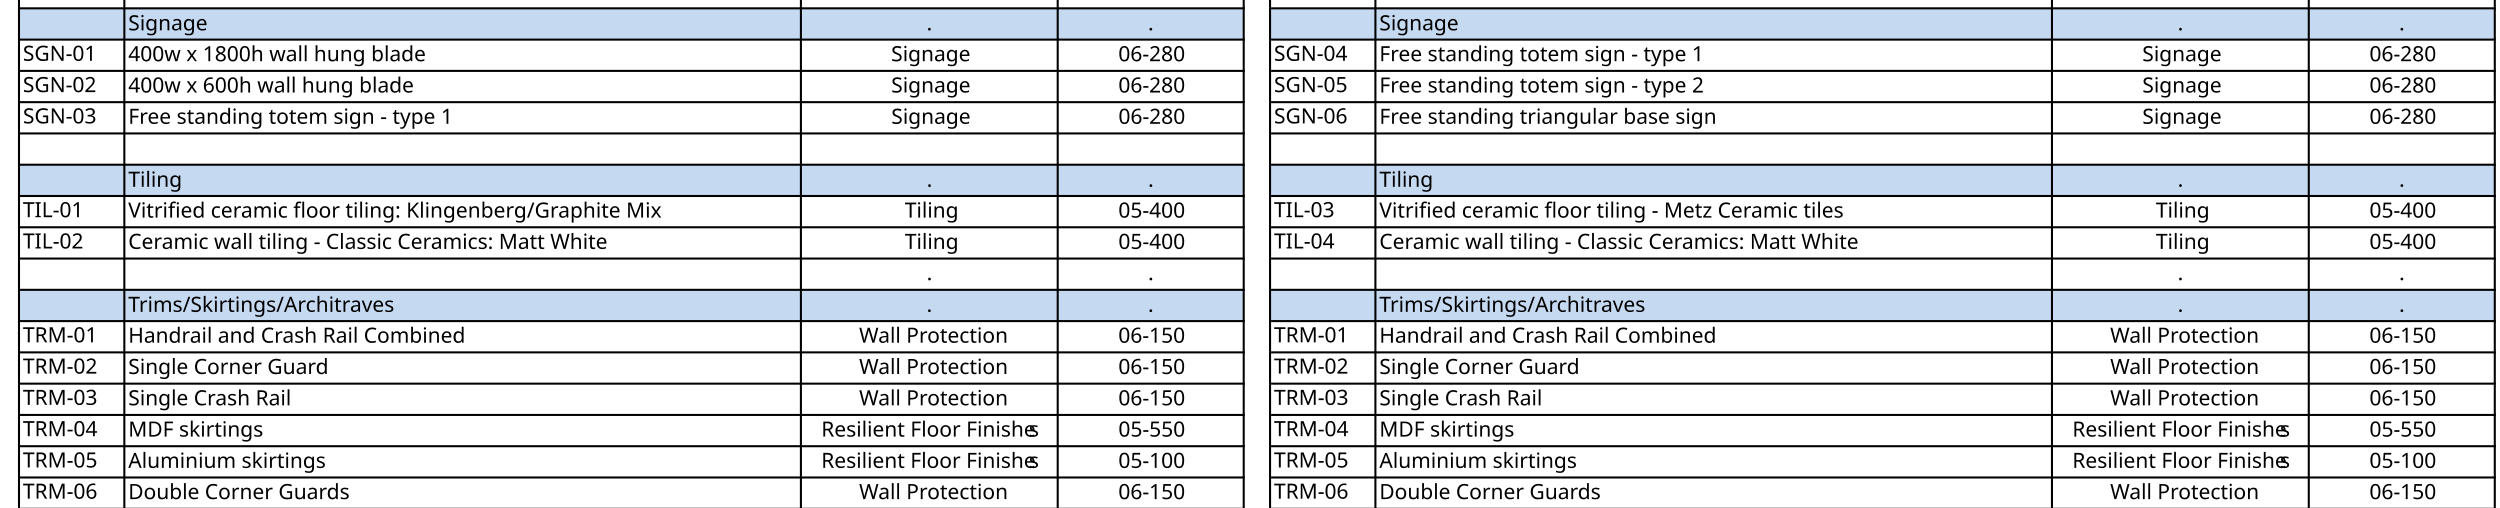
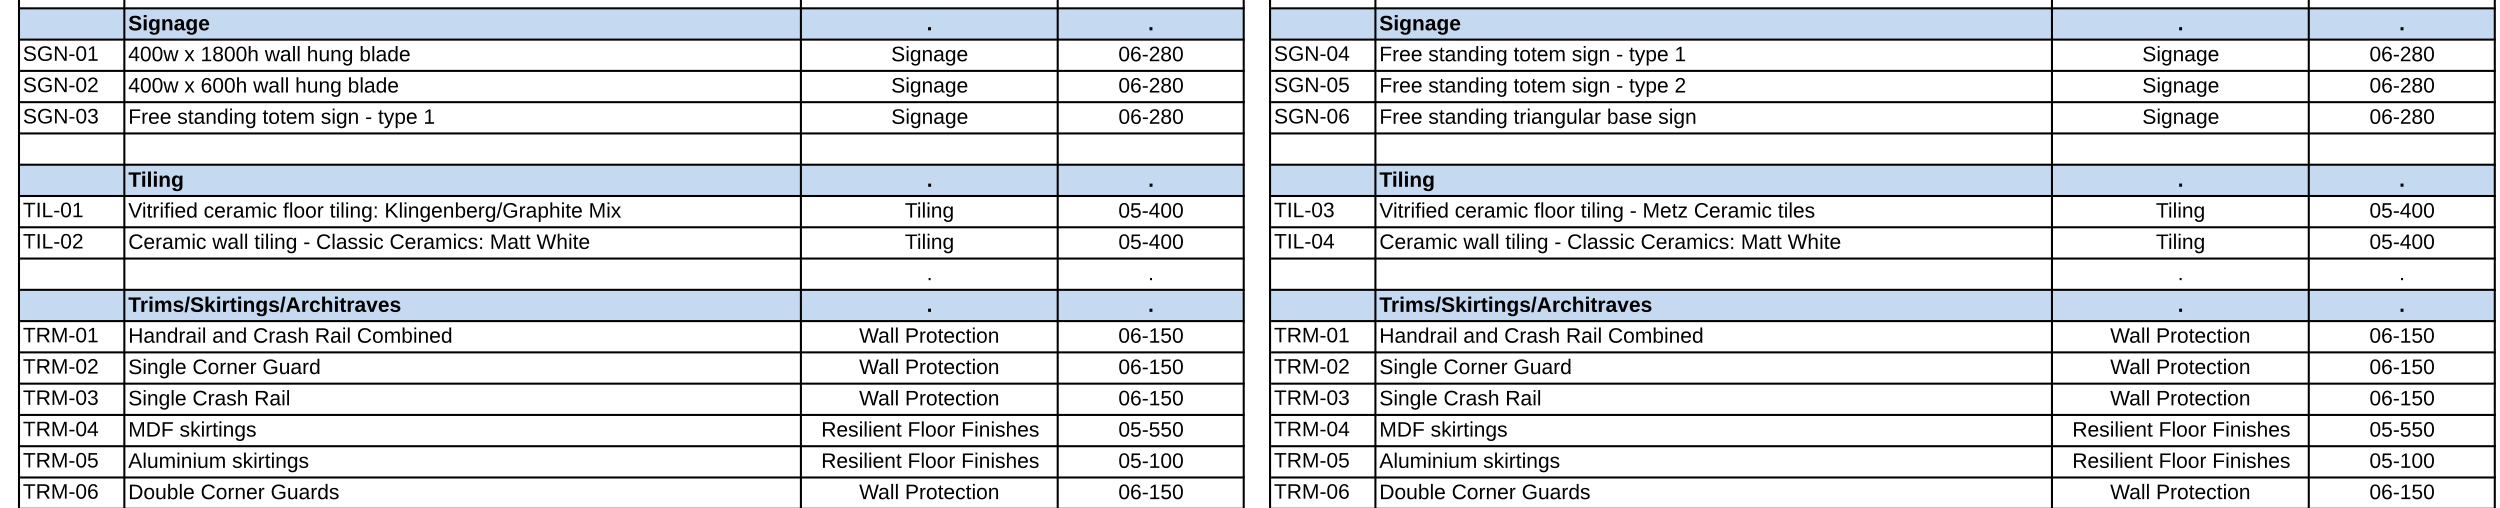
<svg xmlns="http://www.w3.org/2000/svg" version="1.1" id="Layer_1" x="0px" y="0px" viewBox="0 0 320 65.019" enable-background="new 0 0 320 65.019" xml:space="preserve">
  <rect y="0" fill="#FFFFFF" width="320.315" height="65.019" />
  <rect x="2.562" y="1.041" fill="#C5D9F1" width="156.66" height="4.056" />
  <rect x="162.541" y="1.041" fill="#C5D9F1" width="156.818" height="4.056" />
  <rect x="2.562" y="21.058" fill="#C5D9F1" width="156.66" height="4.056" />
  <rect x="162.541" y="21.058" fill="#C5D9F1" width="156.818" height="4.056" />
  <rect x="2.562" y="37.071" fill="#C5D9F1" width="156.66" height="4.056" />
  <rect x="162.541" y="37.072" fill="#C5D9F1" width="156.818" height="4.056" />
  <rect x="0.071" y="0" fill="none" width="319.394" height="65.019" />
-   <text transform="matrix(1 0 0 1 16.4157 3.885)" font-family="'Arial-BoldMT'" font-size="2.687">Signage</text>
-   <text transform="matrix(1 0 0 1 118.6072 3.885)" font-family="'Arial-BoldMT'" font-size="2.687">.</text>
-   <text transform="matrix(1 0 0 1 146.9478 3.885)" font-family="'Arial-BoldMT'" font-size="2.687">.</text>
-   <text transform="matrix(1 0 0 1 176.552 3.885)" font-family="'Arial-BoldMT'" font-size="2.687">Signage</text>
+   <text transform="matrix(1 0 0 1 16.4157 3.885)" font-family="'Arial'" font-weight="bolder" font-size="2.687">Signage</text>
+   <text transform="matrix(1 0 0 1 118.6072 3.885)" font-family="'Arial'" font-weight="bolder" font-size="2.687">.</text>
+   <text transform="matrix(1 0 0 1 146.9478 3.885)" font-family="'Arial'" font-weight="bolder" font-size="2.687">.</text>
+   <text transform="matrix(1 0 0 1 176.552 3.885)" font-family="'Arial'" font-weight="bolder" font-size="2.687">Signage</text>
  <g>
-     <text transform="matrix(1 0 0 1 307.0837 3.885)" font-family="'Arial-BoldMT'" font-size="2.687">.</text>
-     <text transform="matrix(1 0 0 1 278.744 3.885)" font-family="'Arial-BoldMT'" font-size="2.687">.</text>
+     <text transform="matrix(1 0 0 1 307.0837 3.885)" font-family="'Arial'" font-weight="bolder" font-size="2.687">.</text>
+     <text transform="matrix(1 0 0 1 278.744 3.885)" font-family="'Arial'" font-weight="bolder" font-size="2.687">.</text>
  </g>
  <rect x="0.071" y="0" fill="none" width="319.394" height="65.019" />
-   <text transform="matrix(1 0 0 1 2.9301 7.7836)" font-family="'ArialMT'" font-size="2.687">SGN-01</text>
-   <text transform="matrix(1 0 0 1 16.4157 7.8373)" font-family="'ArialMT'" font-size="2.687">400w x 1800h wall hung blade </text>
-   <text transform="matrix(1 0 0 1 114.0708 7.8373)" font-family="'ArialMT'" font-size="2.687">Signage</text>
-   <text transform="matrix(1 0 0 1 143.1471 7.8373)" font-family="'ArialMT'" font-size="2.687">06-280</text>
-   <text transform="matrix(1 0 0 1 163.067 7.7836)" font-family="'ArialMT'" font-size="2.687">SGN-04</text>
-   <text transform="matrix(1 0 0 1 176.5535 7.8373)" font-family="'ArialMT'" font-size="2.687">Free standing totem sign - type 1</text>
-   <text transform="matrix(1 0 0 1 274.2135 7.8373)" font-family="'ArialMT'" font-size="2.687">Signage</text>
-   <text transform="matrix(1 0 0 1 303.2888 7.8373)" font-family="'ArialMT'" font-size="2.687">06-280</text>
-   <text transform="matrix(1 0 0 1 2.9323 11.7894)" font-family="'ArialMT'" font-size="2.687">SGN-02</text>
-   <text transform="matrix(1 0 0 1 16.4194 11.8426)" font-family="'ArialMT'" font-size="2.687">400w x 600h wall hung blade </text>
-   <text transform="matrix(1 0 0 1 114.0762 11.8426)" font-family="'ArialMT'" font-size="2.687">Signage</text>
-   <text transform="matrix(1 0 0 1 143.1519 11.8426)" font-family="'ArialMT'" font-size="2.687">06-280</text>
-   <text transform="matrix(1 0 0 1 163.0728 11.7894)" font-family="'ArialMT'" font-size="2.687">SGN-05</text>
-   <text transform="matrix(1 0 0 1 176.5584 11.8426)" font-family="'ArialMT'" font-size="2.687">Free standing totem sign - type 2</text>
-   <text transform="matrix(1 0 0 1 274.2184 11.8426)" font-family="'ArialMT'" font-size="2.687">Signage</text>
-   <text transform="matrix(1 0 0 1 303.2936 11.8426)" font-family="'ArialMT'" font-size="2.687">06-280</text>
-   <text transform="matrix(1 0 0 1 2.9382 15.7942)" font-family="'ArialMT'" font-size="2.687">SGN-03</text>
-   <text transform="matrix(1 0 0 1 16.4242 15.8485)" font-family="'ArialMT'" font-size="2.687">Free standing totem sign - type 1</text>
-   <text transform="matrix(1 0 0 1 114.0842 15.8485)" font-family="'ArialMT'" font-size="2.687">Signage</text>
-   <text transform="matrix(1 0 0 1 143.16 15.8485)" font-family="'ArialMT'" font-size="2.687">06-280</text>
-   <text transform="matrix(1 0 0 1 163.075 15.7942)" font-family="'ArialMT'" font-size="2.687">SGN-06</text>
-   <text transform="matrix(1 0 0 1 176.5611 15.8485)" font-family="'ArialMT'" font-size="2.687">Free standing triangular base sign</text>
-   <text transform="matrix(1 0 0 1 274.2184 15.8485)" font-family="'ArialMT'" font-size="2.687">Signage</text>
-   <text transform="matrix(1 0 0 1 303.2936 15.8485)" font-family="'ArialMT'" font-size="2.687">06-280</text>
-   <text transform="matrix(1 0 0 1 16.4265 23.9075)" font-family="'Arial-BoldMT'" font-size="2.687">Tiling</text>
-   <text transform="matrix(1 0 0 1 118.619 23.9075)" font-family="'Arial-BoldMT'" font-size="2.687">.</text>
-   <text transform="matrix(1 0 0 1 146.9586 23.9075)" font-family="'Arial-BoldMT'" font-size="2.687">.</text>
-   <text transform="matrix(1 0 0 1 176.5643 23.9075)" font-family="'Arial-BoldMT'" font-size="2.687">Tiling</text>
+   <text transform="matrix(1 0 0 1 2.9301 7.7836)" font-family="'Arial'" font-size="2.687">SGN-01</text>
+   <text transform="matrix(1 0 0 1 16.4157 7.8373)" font-family="'Arial'" font-size="2.687">400w x 1800h wall hung blade </text>
+   <text transform="matrix(1 0 0 1 114.0708 7.8373)" font-family="'Arial'" font-size="2.687">Signage</text>
+   <text transform="matrix(1 0 0 1 143.1471 7.8373)" font-family="'Arial'" font-size="2.687">06-280</text>
+   <text transform="matrix(1 0 0 1 163.067 7.7836)" font-family="'Arial'" font-size="2.687">SGN-04</text>
+   <text transform="matrix(1 0 0 1 176.5535 7.8373)" font-family="'Arial'" font-size="2.687">Free standing totem sign - type 1</text>
+   <text transform="matrix(1 0 0 1 274.2135 7.8373)" font-family="'Arial'" font-size="2.687">Signage</text>
+   <text transform="matrix(1 0 0 1 303.2888 7.8373)" font-family="'Arial'" font-size="2.687">06-280</text>
+   <text transform="matrix(1 0 0 1 2.9323 11.7894)" font-family="'Arial'" font-size="2.687">SGN-02</text>
+   <text transform="matrix(1 0 0 1 16.4194 11.8426)" font-family="'Arial'" font-size="2.687">400w x 600h wall hung blade </text>
+   <text transform="matrix(1 0 0 1 114.0762 11.8426)" font-family="'Arial'" font-size="2.687">Signage</text>
+   <text transform="matrix(1 0 0 1 143.1519 11.8426)" font-family="'Arial'" font-size="2.687">06-280</text>
+   <text transform="matrix(1 0 0 1 163.0728 11.7894)" font-family="'Arial'" font-size="2.687">SGN-05</text>
+   <text transform="matrix(1 0 0 1 176.5584 11.8426)" font-family="'Arial'" font-size="2.687">Free standing totem sign - type 2</text>
+   <text transform="matrix(1 0 0 1 274.2184 11.8426)" font-family="'Arial'" font-size="2.687">Signage</text>
+   <text transform="matrix(1 0 0 1 303.2936 11.8426)" font-family="'Arial'" font-size="2.687">06-280</text>
+   <text transform="matrix(1 0 0 1 2.9382 15.7942)" font-family="'Arial'" font-size="2.687">SGN-03</text>
+   <text transform="matrix(1 0 0 1 16.4242 15.8485)" font-family="'Arial'" font-size="2.687">Free standing totem sign - type 1</text>
+   <text transform="matrix(1 0 0 1 114.0842 15.8485)" font-family="'Arial'" font-size="2.687">Signage</text>
+   <text transform="matrix(1 0 0 1 143.16 15.8485)" font-family="'Arial'" font-size="2.687">06-280</text>
+   <text transform="matrix(1 0 0 1 163.075 15.7942)" font-family="'Arial'" font-size="2.687">SGN-06</text>
+   <text transform="matrix(1 0 0 1 176.5611 15.8485)" font-family="'Arial'" font-size="2.687">Free standing triangular base sign</text>
+   <text transform="matrix(1 0 0 1 274.2184 15.8485)" font-family="'Arial'" font-size="2.687">Signage</text>
+   <text transform="matrix(1 0 0 1 303.2936 15.8485)" font-family="'Arial'" font-size="2.687">06-280</text>
+   <text transform="matrix(1 0 0 1 16.4265 23.9075)" font-family="'Arial'" font-weight="bolder" font-size="2.687">Tiling</text>
+   <text transform="matrix(1 0 0 1 118.619 23.9075)" font-family="'Arial'" font-weight="bolder" font-size="2.687">.</text>
+   <text transform="matrix(1 0 0 1 146.9586 23.9075)" font-family="'Arial'" font-weight="bolder" font-size="2.687">.</text>
+   <text transform="matrix(1 0 0 1 176.5643 23.9075)" font-family="'Arial'" font-weight="bolder" font-size="2.687">Tiling</text>
  <g>
-     <text transform="matrix(1 0 0 1 307.0837 23.9021)" font-family="'Arial-BoldMT'" font-size="2.687">.</text>
-     <text transform="matrix(1 0 0 1 278.744 23.9021)" font-family="'Arial-BoldMT'" font-size="2.687">.</text>
+     <text transform="matrix(1 0 0 1 307.0837 23.9021)" font-family="'Arial'" font-weight="bolder" font-size="2.687">.</text>
+     <text transform="matrix(1 0 0 1 278.744 23.9021)" font-family="'Arial'" font-weight="bolder" font-size="2.687">.</text>
  </g>
  <rect x="0.071" y="0" fill="none" width="319.394" height="65.019" />
-   <text transform="matrix(1 0 0 1 2.9296 27.8006)" font-family="'ArialMT'" font-size="2.687">TIL-01</text>
-   <text transform="matrix(1 0 0 1 16.4157 27.8542)" font-family="'ArialMT'" font-size="2.687">Vitrified ceramic floor tiling: Klingenberg/Graphite Mix  </text>
-   <text transform="matrix(1 0 0 1 115.8114 27.8542)" font-family="'ArialMT'" font-size="2.687">Tiling</text>
-   <text transform="matrix(1 0 0 1 143.1487 27.8542)" font-family="'ArialMT'" font-size="2.687">05-400</text>
-   <text transform="matrix(1 0 0 1 163.0691 27.8006)" font-family="'ArialMT'" font-size="2.687">TIL-03</text>
-   <text transform="matrix(1 0 0 1 176.5557 27.8542)" font-family="'ArialMT'" font-size="2.687">Vitrified ceramic floor tiling - Metz Ceramic tiles</text>
-   <text transform="matrix(1 0 0 1 275.9509 27.8542)" font-family="'ArialMT'" font-size="2.687">Tiling</text>
-   <text transform="matrix(1 0 0 1 303.2888 27.8542)" font-family="'ArialMT'" font-size="2.687">05-400</text>
-   <text transform="matrix(1 0 0 1 2.9355 31.8059)" font-family="'ArialMT'" font-size="2.687">TIL-02</text>
-   <text transform="matrix(1 0 0 1 16.4211 31.8596)" font-family="'ArialMT'" font-size="2.687">Ceramic wall tiling - Classic Ceramics: Matt White</text>
-   <text transform="matrix(1 0 0 1 115.8163 31.8596)" font-family="'ArialMT'" font-size="2.687">Tiling</text>
-   <text transform="matrix(1 0 0 1 143.1541 31.8596)" font-family="'ArialMT'" font-size="2.687">05-400</text>
-   <text transform="matrix(1 0 0 1 163.0723 31.8059)" font-family="'ArialMT'" font-size="2.687">TIL-04</text>
-   <text transform="matrix(1 0 0 1 176.5584 31.8596)" font-family="'ArialMT'" font-size="2.687">Ceramic wall tiling - Classic Ceramics: Matt White</text>
-   <text transform="matrix(1 0 0 1 275.9537 31.8596)" font-family="'ArialMT'" font-size="2.687">Tiling</text>
-   <text transform="matrix(1 0 0 1 303.2909 31.8596)" font-family="'ArialMT'" font-size="2.687">05-400</text>
+   <text transform="matrix(1 0 0 1 2.9296 27.8006)" font-family="'Arial'" font-size="2.687">TIL-01</text>
+   <text transform="matrix(1 0 0 1 16.4157 27.8542)" font-family="'Arial'" font-size="2.687">Vitrified ceramic floor tiling: Klingenberg/Graphite Mix  </text>
+   <text transform="matrix(1 0 0 1 115.8114 27.8542)" font-family="'Arial'" font-size="2.687">Tiling</text>
+   <text transform="matrix(1 0 0 1 143.1487 27.8542)" font-family="'Arial'" font-size="2.687">05-400</text>
+   <text transform="matrix(1 0 0 1 163.0691 27.8006)" font-family="'Arial'" font-size="2.687">TIL-03</text>
+   <text transform="matrix(1 0 0 1 176.5557 27.8542)" font-family="'Arial'" font-size="2.687">Vitrified ceramic floor tiling - Metz Ceramic tiles</text>
+   <text transform="matrix(1 0 0 1 275.9509 27.8542)" font-family="'Arial'" font-size="2.687">Tiling</text>
+   <text transform="matrix(1 0 0 1 303.2888 27.8542)" font-family="'Arial'" font-size="2.687">05-400</text>
+   <text transform="matrix(1 0 0 1 2.9355 31.8059)" font-family="'Arial'" font-size="2.687">TIL-02</text>
+   <text transform="matrix(1 0 0 1 16.4211 31.8596)" font-family="'Arial'" font-size="2.687">Ceramic wall tiling - Classic Ceramics: Matt White</text>
+   <text transform="matrix(1 0 0 1 115.8163 31.8596)" font-family="'Arial'" font-size="2.687">Tiling</text>
+   <text transform="matrix(1 0 0 1 143.1541 31.8596)" font-family="'Arial'" font-size="2.687">05-400</text>
+   <text transform="matrix(1 0 0 1 163.0723 31.8059)" font-family="'Arial'" font-size="2.687">TIL-04</text>
+   <text transform="matrix(1 0 0 1 176.5584 31.8596)" font-family="'Arial'" font-size="2.687">Ceramic wall tiling - Classic Ceramics: Matt White</text>
+   <text transform="matrix(1 0 0 1 275.9537 31.8596)" font-family="'Arial'" font-size="2.687">Tiling</text>
+   <text transform="matrix(1 0 0 1 303.2909 31.8596)" font-family="'Arial'" font-size="2.687">05-400</text>
  <g>
-     <text transform="matrix(1 0 0 1 146.9559 35.8623)" font-family="'ArialMT'" font-size="2.687">.</text>
-     <text transform="matrix(1 0 0 1 118.6162 35.8623)" font-family="'ArialMT'" font-size="2.687">.</text>
+     <text transform="matrix(1 0 0 1 146.9559 35.8623)" font-family="'Arial'" font-size="2.687">.</text>
+     <text transform="matrix(1 0 0 1 118.6162 35.8623)" font-family="'Arial'" font-size="2.687">.</text>
  </g>
  <g>
-     <text transform="matrix(1 0 0 1 307.0836 35.8601)" font-family="'ArialMT'" font-size="2.687">.</text>
-     <text transform="matrix(1 0 0 1 278.7439 35.8601)" font-family="'ArialMT'" font-size="2.687">.</text>
+     <text transform="matrix(1 0 0 1 307.0836 35.8601)" font-family="'Arial'" font-size="2.687">.</text>
+     <text transform="matrix(1 0 0 1 278.7439 35.8601)" font-family="'Arial'" font-size="2.687">.</text>
  </g>
  <rect x="0.071" y="0" fill="none" width="319.394" height="65.019" />
-   <text transform="matrix(1 0 0 1 16.4151 39.9165)" font-family="'Arial-BoldMT'" font-size="2.687">Trims/Skirtings/Architraves</text>
-   <text transform="matrix(1 0 0 1 118.6061 39.9165)" font-family="'Arial-BoldMT'" font-size="2.687">.</text>
-   <text transform="matrix(1 0 0 1 146.9468 39.9165)" font-family="'Arial-BoldMT'" font-size="2.687">.</text>
-   <text transform="matrix(1 0 0 1 176.5514 39.9165)" font-family="'Arial-BoldMT'" font-size="2.687">Trims/Skirtings/Architraves</text>
-   <text transform="matrix(1 0 0 1 278.7439 39.9165)" font-family="'Arial-BoldMT'" font-size="2.687">.</text>
-   <text transform="matrix(1 0 0 1 307.0836 39.9165)" font-family="'Arial-BoldMT'" font-size="2.687">.</text>
-   <text transform="matrix(1 0 0 1 2.9317 43.8145)" font-family="'ArialMT'" font-size="2.687">TRM-01</text>
-   <text transform="matrix(1 0 0 1 16.4173 43.8681)" font-family="'ArialMT'" font-size="2.687">Handrail and Crash Rail Combined</text>
-   <text transform="matrix(1 0 0 1 109.9618 43.8681)" font-family="'ArialMT'" font-size="2.687">Wall Protection</text>
-   <text transform="matrix(1 0 0 1 143.1449 43.8681)" font-family="'ArialMT'" font-size="2.687">06-150</text>
-   <text transform="matrix(1 0 0 1 163.068 43.8145)" font-family="'ArialMT'" font-size="2.687">TRM-01</text>
-   <text transform="matrix(1 0 0 1 176.5547 43.8681)" font-family="'ArialMT'" font-size="2.687">Handrail and Crash Rail Combined</text>
-   <text transform="matrix(1 0 0 1 270.0982 43.8681)" font-family="'ArialMT'" font-size="2.687">Wall Protection</text>
-   <text transform="matrix(1 0 0 1 303.2828 43.8681)" font-family="'ArialMT'" font-size="2.687">06-150</text>
-   <text transform="matrix(1 0 0 1 2.9317 47.8198)" font-family="'ArialMT'" font-size="2.687">TRM-02</text>
-   <text transform="matrix(1 0 0 1 16.4173 47.8735)" font-family="'ArialMT'" font-size="2.687">Single Corner Guard</text>
-   <text transform="matrix(1 0 0 1 109.9667 47.8735)" font-family="'ArialMT'" font-size="2.687">Wall Protection</text>
-   <text transform="matrix(1 0 0 1 143.1503 47.8735)" font-family="'ArialMT'" font-size="2.687">06-150</text>
-   <text transform="matrix(1 0 0 1 163.068 47.8198)" font-family="'ArialMT'" font-size="2.687">TRM-02</text>
-   <text transform="matrix(1 0 0 1 176.5547 47.8735)" font-family="'ArialMT'" font-size="2.687">Single Corner Guard</text>
-   <text transform="matrix(1 0 0 1 270.104 47.8735)" font-family="'ArialMT'" font-size="2.687">Wall Protection</text>
-   <text transform="matrix(1 0 0 1 303.2877 47.8735)" font-family="'ArialMT'" font-size="2.687">06-150</text>
-   <text transform="matrix(1 0 0 1 2.9317 51.8251)" font-family="'ArialMT'" font-size="2.687">TRM-03</text>
-   <text transform="matrix(1 0 0 1 16.4173 51.8793)" font-family="'ArialMT'" font-size="2.687">Single Crash Rail</text>
-   <text transform="matrix(1 0 0 1 109.9667 51.8793)" font-family="'ArialMT'" font-size="2.687">Wall Protection</text>
-   <text transform="matrix(1 0 0 1 143.1503 51.8793)" font-family="'ArialMT'" font-size="2.687">06-150</text>
-   <text transform="matrix(1 0 0 1 163.068 51.8251)" font-family="'ArialMT'" font-size="2.687">TRM-03</text>
-   <text transform="matrix(1 0 0 1 176.5547 51.8793)" font-family="'ArialMT'" font-size="2.687">Single Crash Rail</text>
-   <text transform="matrix(1 0 0 1 270.104 51.8793)" font-family="'ArialMT'" font-size="2.687">Wall Protection</text>
-   <text transform="matrix(1 0 0 1 303.2877 51.8793)" font-family="'ArialMT'" font-size="2.687">06-150</text>
-   <text transform="matrix(1 0 0 1 2.9317 55.831)" font-family="'ArialMT'" font-size="2.687">TRM-04</text>
-   <text transform="matrix(1 0 0 1 16.4173 55.8847)" font-family="'ArialMT'" font-size="2.687">MDF skirtings</text>
+   <text transform="matrix(1 0 0 1 16.4151 39.9165)" font-family="'Arial'" font-weight="bolder" font-size="2.687">Trims/Skirtings/Architraves</text>
+   <text transform="matrix(1 0 0 1 118.6061 39.9165)" font-family="'Arial'" font-weight="bolder" font-size="2.687">.</text>
+   <text transform="matrix(1 0 0 1 146.9468 39.9165)" font-family="'Arial'" font-weight="bolder" font-size="2.687">.</text>
+   <text transform="matrix(1 0 0 1 176.5514 39.9165)" font-family="'Arial'" font-weight="bolder" font-size="2.687">Trims/Skirtings/Architraves</text>
+   <text transform="matrix(1 0 0 1 278.7439 39.9165)" font-family="'Arial'" font-weight="bolder" font-size="2.687">.</text>
+   <text transform="matrix(1 0 0 1 307.0836 39.9165)" font-family="'Arial'" font-weight="bolder" font-size="2.687">.</text>
+   <text transform="matrix(1 0 0 1 2.9317 43.8145)" font-family="'Arial'" font-size="2.687">TRM-01</text>
+   <text transform="matrix(1 0 0 1 16.4173 43.8681)" font-family="'Arial'" font-size="2.687">Handrail and Crash Rail Combined</text>
+   <text transform="matrix(1 0 0 1 109.9618 43.8681)" font-family="'Arial'" font-size="2.687">Wall Protection</text>
+   <text transform="matrix(1 0 0 1 143.1449 43.8681)" font-family="'Arial'" font-size="2.687">06-150</text>
+   <text transform="matrix(1 0 0 1 163.068 43.8145)" font-family="'Arial'" font-size="2.687">TRM-01</text>
+   <text transform="matrix(1 0 0 1 176.5547 43.8681)" font-family="'Arial'" font-size="2.687">Handrail and Crash Rail Combined</text>
+   <text transform="matrix(1 0 0 1 270.0982 43.8681)" font-family="'Arial'" font-size="2.687">Wall Protection</text>
+   <text transform="matrix(1 0 0 1 303.2828 43.8681)" font-family="'Arial'" font-size="2.687">06-150</text>
+   <text transform="matrix(1 0 0 1 2.9317 47.8198)" font-family="'Arial'" font-size="2.687">TRM-02</text>
+   <text transform="matrix(1 0 0 1 16.4173 47.8735)" font-family="'Arial'" font-size="2.687">Single Corner Guard</text>
+   <text transform="matrix(1 0 0 1 109.9667 47.8735)" font-family="'Arial'" font-size="2.687">Wall Protection</text>
+   <text transform="matrix(1 0 0 1 143.1503 47.8735)" font-family="'Arial'" font-size="2.687">06-150</text>
+   <text transform="matrix(1 0 0 1 163.068 47.8198)" font-family="'Arial'" font-size="2.687">TRM-02</text>
+   <text transform="matrix(1 0 0 1 176.5547 47.8735)" font-family="'Arial'" font-size="2.687">Single Corner Guard</text>
+   <text transform="matrix(1 0 0 1 270.104 47.8735)" font-family="'Arial'" font-size="2.687">Wall Protection</text>
+   <text transform="matrix(1 0 0 1 303.2877 47.8735)" font-family="'Arial'" font-size="2.687">06-150</text>
+   <text transform="matrix(1 0 0 1 2.9317 51.8251)" font-family="'Arial'" font-size="2.687">TRM-03</text>
+   <text transform="matrix(1 0 0 1 16.4173 51.8793)" font-family="'Arial'" font-size="2.687">Single Crash Rail</text>
+   <text transform="matrix(1 0 0 1 109.9667 51.8793)" font-family="'Arial'" font-size="2.687">Wall Protection</text>
+   <text transform="matrix(1 0 0 1 143.1503 51.8793)" font-family="'Arial'" font-size="2.687">06-150</text>
+   <text transform="matrix(1 0 0 1 163.068 51.8251)" font-family="'Arial'" font-size="2.687">TRM-03</text>
+   <text transform="matrix(1 0 0 1 176.5547 51.8793)" font-family="'Arial'" font-size="2.687">Single Crash Rail</text>
+   <text transform="matrix(1 0 0 1 270.104 51.8793)" font-family="'Arial'" font-size="2.687">Wall Protection</text>
+   <text transform="matrix(1 0 0 1 303.2877 51.8793)" font-family="'Arial'" font-size="2.687">06-150</text>
+   <text transform="matrix(1 0 0 1 2.9317 55.831)" font-family="'Arial'" font-size="2.687">TRM-04</text>
+   <text transform="matrix(1 0 0 1 16.4173 55.8847)" font-family="'Arial'" font-size="2.687">MDF skirtings</text>
  <text transform="matrix(1 0 0 1 105.1227 55.8847)">
-     <tspan x="0" y="0" font-family="'ArialMT'" font-size="2.687">Resilient Floor Finishe</tspan>
-     <tspan x="26.576" y="0" font-family="'ArialMT'" font-size="2.687" letter-spacing="10">s</tspan>
-     <tspan x="38.031" y="0" font-family="'ArialMT'" font-size="2.687">05-550</tspan>
+     <tspan x="0" y="0" font-family="'Arial'" font-size="2.687">Resilient Floor Finishe</tspan>
+     <tspan x="26.576" y="0" font-family="'Arial'" font-size="2.687" letter-spacing="10">s</tspan>
+     <tspan x="38.031" y="0" font-family="'Arial'" font-size="2.687">05-550</tspan>
  </text>
-   <text transform="matrix(1 0 0 1 163.068 55.831)" font-family="'ArialMT'" font-size="2.687">TRM-04</text>
-   <text transform="matrix(1 0 0 1 176.5547 55.8847)" font-family="'ArialMT'" font-size="2.687">MDF skirtings</text>
+   <text transform="matrix(1 0 0 1 163.068 55.831)" font-family="'Arial'" font-size="2.687">TRM-04</text>
+   <text transform="matrix(1 0 0 1 176.5547 55.8847)" font-family="'Arial'" font-size="2.687">MDF skirtings</text>
  <text transform="matrix(1 0 0 1 265.2595 55.8847)">
-     <tspan x="0" y="0" font-family="'ArialMT'" font-size="2.687">Resilient Floor Finishe</tspan>
-     <tspan x="26.576" y="0" font-family="'ArialMT'" font-size="2.687" letter-spacing="10">s</tspan>
-     <tspan x="38.031" y="0" font-family="'ArialMT'" font-size="2.687">05-550</tspan>
+     <tspan x="0" y="0" font-family="'Arial'" font-size="2.687">Resilient Floor Finishe</tspan>
+     <tspan x="26.576" y="0" font-family="'Arial'" font-size="2.687" letter-spacing="10">s</tspan>
+     <tspan x="38.031" y="0" font-family="'Arial'" font-size="2.687">05-550</tspan>
  </text>
-   <text transform="matrix(1 0 0 1 2.9317 59.8364)" font-family="'ArialMT'" font-size="2.687">TRM-05</text>
-   <text transform="matrix(1 0 0 1 16.4173 59.89)" font-family="'ArialMT'" font-size="2.687">Aluminium skirtings</text>
+   <text transform="matrix(1 0 0 1 2.9317 59.8364)" font-family="'Arial'" font-size="2.687">TRM-05</text>
+   <text transform="matrix(1 0 0 1 16.4173 59.89)" font-family="'Arial'" font-size="2.687">Aluminium skirtings</text>
  <text transform="matrix(1 0 0 1 105.1205 59.89)">
-     <tspan x="0" y="0" font-family="'ArialMT'" font-size="2.687">Resilient Floor Finishe</tspan>
-     <tspan x="26.576" y="0" font-family="'ArialMT'" font-size="2.687" letter-spacing="10">s</tspan>
-     <tspan x="38.031" y="0" font-family="'ArialMT'" font-size="2.687">05-100</tspan>
+     <tspan x="0" y="0" font-family="'Arial'" font-size="2.687">Resilient Floor Finishe</tspan>
+     <tspan x="26.576" y="0" font-family="'Arial'" font-size="2.687" letter-spacing="10">s</tspan>
+     <tspan x="38.031" y="0" font-family="'Arial'" font-size="2.687">05-100</tspan>
  </text>
-   <text transform="matrix(1 0 0 1 163.068 59.8364)" font-family="'ArialMT'" font-size="2.687">TRM-05</text>
-   <text transform="matrix(1 0 0 1 176.5547 59.89)" font-family="'ArialMT'" font-size="2.687">Aluminium skirtings</text>
+   <text transform="matrix(1 0 0 1 163.068 59.8364)" font-family="'Arial'" font-size="2.687">TRM-05</text>
+   <text transform="matrix(1 0 0 1 176.5547 59.89)" font-family="'Arial'" font-size="2.687">Aluminium skirtings</text>
  <text transform="matrix(1 0 0 1 265.2574 59.89)">
-     <tspan x="0" y="0" font-family="'ArialMT'" font-size="2.687">Resilient Floor Finishe</tspan>
-     <tspan x="26.576" y="0" font-family="'ArialMT'" font-size="2.687" letter-spacing="10">s</tspan>
-     <tspan x="38.031" y="0" font-family="'ArialMT'" font-size="2.687">05-100</tspan>
+     <tspan x="0" y="0" font-family="'Arial'" font-size="2.687">Resilient Floor Finishe</tspan>
+     <tspan x="26.576" y="0" font-family="'Arial'" font-size="2.687" letter-spacing="10">s</tspan>
+     <tspan x="38.031" y="0" font-family="'Arial'" font-size="2.687">05-100</tspan>
  </text>
-   <text transform="matrix(1 0 0 1 2.9296 63.8315)" font-family="'ArialMT'" font-size="2.687">TRM-06</text>
-   <text transform="matrix(1 0 0 1 16.4157 63.8851)" font-family="'ArialMT'" font-size="2.687">Double Corner Guards</text>
-   <text transform="matrix(1 0 0 1 109.9651 63.8851)" font-family="'ArialMT'" font-size="2.687">Wall Protection</text>
-   <text transform="matrix(1 0 0 1 143.1487 63.8851)" font-family="'ArialMT'" font-size="2.687">06-150</text>
-   <text transform="matrix(1 0 0 1 163.0664 63.8315)" font-family="'ArialMT'" font-size="2.687">TRM-06</text>
-   <text transform="matrix(1 0 0 1 176.5525 63.8851)" font-family="'ArialMT'" font-size="2.687">Double Corner Guards</text>
-   <text transform="matrix(1 0 0 1 270.1024 63.8851)" font-family="'ArialMT'" font-size="2.687">Wall Protection</text>
-   <text transform="matrix(1 0 0 1 303.286 63.8851)" font-family="'ArialMT'" font-size="2.687">06-150</text>
+   <text transform="matrix(1 0 0 1 2.9296 63.8315)" font-family="'Arial'" font-size="2.687">TRM-06</text>
+   <text transform="matrix(1 0 0 1 16.4157 63.8851)" font-family="'Arial'" font-size="2.687">Double Corner Guards</text>
+   <text transform="matrix(1 0 0 1 109.9651 63.8851)" font-family="'Arial'" font-size="2.687">Wall Protection</text>
+   <text transform="matrix(1 0 0 1 143.1487 63.8851)" font-family="'Arial'" font-size="2.687">06-150</text>
+   <text transform="matrix(1 0 0 1 163.0664 63.8315)" font-family="'Arial'" font-size="2.687">TRM-06</text>
+   <text transform="matrix(1 0 0 1 176.5525 63.8851)" font-family="'Arial'" font-size="2.687">Double Corner Guards</text>
+   <text transform="matrix(1 0 0 1 270.1024 63.8851)" font-family="'Arial'" font-size="2.687">Wall Protection</text>
+   <text transform="matrix(1 0 0 1 303.286 63.8851)" font-family="'Arial'" font-size="2.687">06-150</text>
  <rect x="0.071" y="0" fill="none" width="319.394" height="65.019" />
  <rect x="2.563" y="0.935" width="156.765" height="0.263" />
  <rect x="2.563" y="4.938" width="156.765" height="0.264" />
  <rect x="2.563" y="8.942" width="156.765" height="0.264" />
  <rect x="2.563" y="12.945" width="156.765" height="0.264" />
  <rect x="2.563" y="16.949" width="156.765" height="0.263" />
  <rect x="2.563" y="20.952" width="156.765" height="0.264" />
  <rect x="2.563" y="24.955" width="156.765" height="0.264" />
  <rect x="2.563" y="28.959" width="156.765" height="0.264" />
  <rect x="2.563" y="32.963" width="156.765" height="0.263" />
  <rect x="2.563" y="36.966" width="156.765" height="0.264" />
  <rect x="2.563" y="40.969" width="156.765" height="0.264" />
  <rect x="2.563" y="44.972" width="156.765" height="0.264" />
  <rect x="2.563" y="48.976" width="156.765" height="0.263" />
  <rect x="2.563" y="52.98" width="156.765" height="0.263" />
  <rect x="2.563" y="56.983" width="156.765" height="0.264" />
  <rect x="2.563" y="60.986" width="156.765" height="0.264" />
  <rect x="2.563" y="64.99" width="156.765" height="0.029" />
  <rect x="2.299" y="0" width="0.264" height="65.019" />
  <rect x="15.784" y="0" width="0.264" height="65.019" />
  <rect x="102.384" y="0" width="0.264" height="65.019" />
  <rect x="135.254" y="0" width="0.264" height="65.019" />
  <rect x="159.064" y="0" width="0.263" height="65.019" />
  <rect x="162.435" y="0" width="0.264" height="65.019" />
  <rect x="175.921" y="0" width="0.264" height="65.019" />
  <rect x="262.52" y="0" width="0.264" height="65.019" />
  <rect x="295.391" y="0" width="0.264" height="65.019" />
  <rect x="319.201" y="0" width="0.264" height="65.019" />
  <rect x="162.699" y="0.935" width="156.766" height="0.263" />
  <rect x="162.699" y="4.938" width="156.766" height="0.264" />
  <rect x="162.699" y="8.942" width="156.766" height="0.264" />
  <rect x="162.699" y="12.945" width="156.766" height="0.264" />
  <rect x="162.699" y="16.949" width="156.766" height="0.263" />
  <rect x="162.699" y="20.952" width="156.766" height="0.264" />
  <rect x="162.699" y="24.955" width="156.766" height="0.264" />
  <rect x="162.699" y="28.959" width="156.766" height="0.264" />
  <rect x="162.699" y="32.963" width="156.766" height="0.263" />
  <rect x="162.699" y="36.966" width="156.766" height="0.264" />
  <rect x="162.699" y="40.969" width="156.766" height="0.264" />
  <rect x="162.699" y="44.972" width="156.766" height="0.264" />
  <rect x="162.699" y="48.976" width="156.766" height="0.263" />
  <rect x="162.699" y="52.98" width="156.766" height="0.263" />
  <rect x="162.699" y="56.983" width="156.766" height="0.264" />
  <rect x="162.699" y="60.986" width="156.766" height="0.264" />
  <rect x="162.699" y="64.99" width="156.766" height="0.029" />
</svg>
